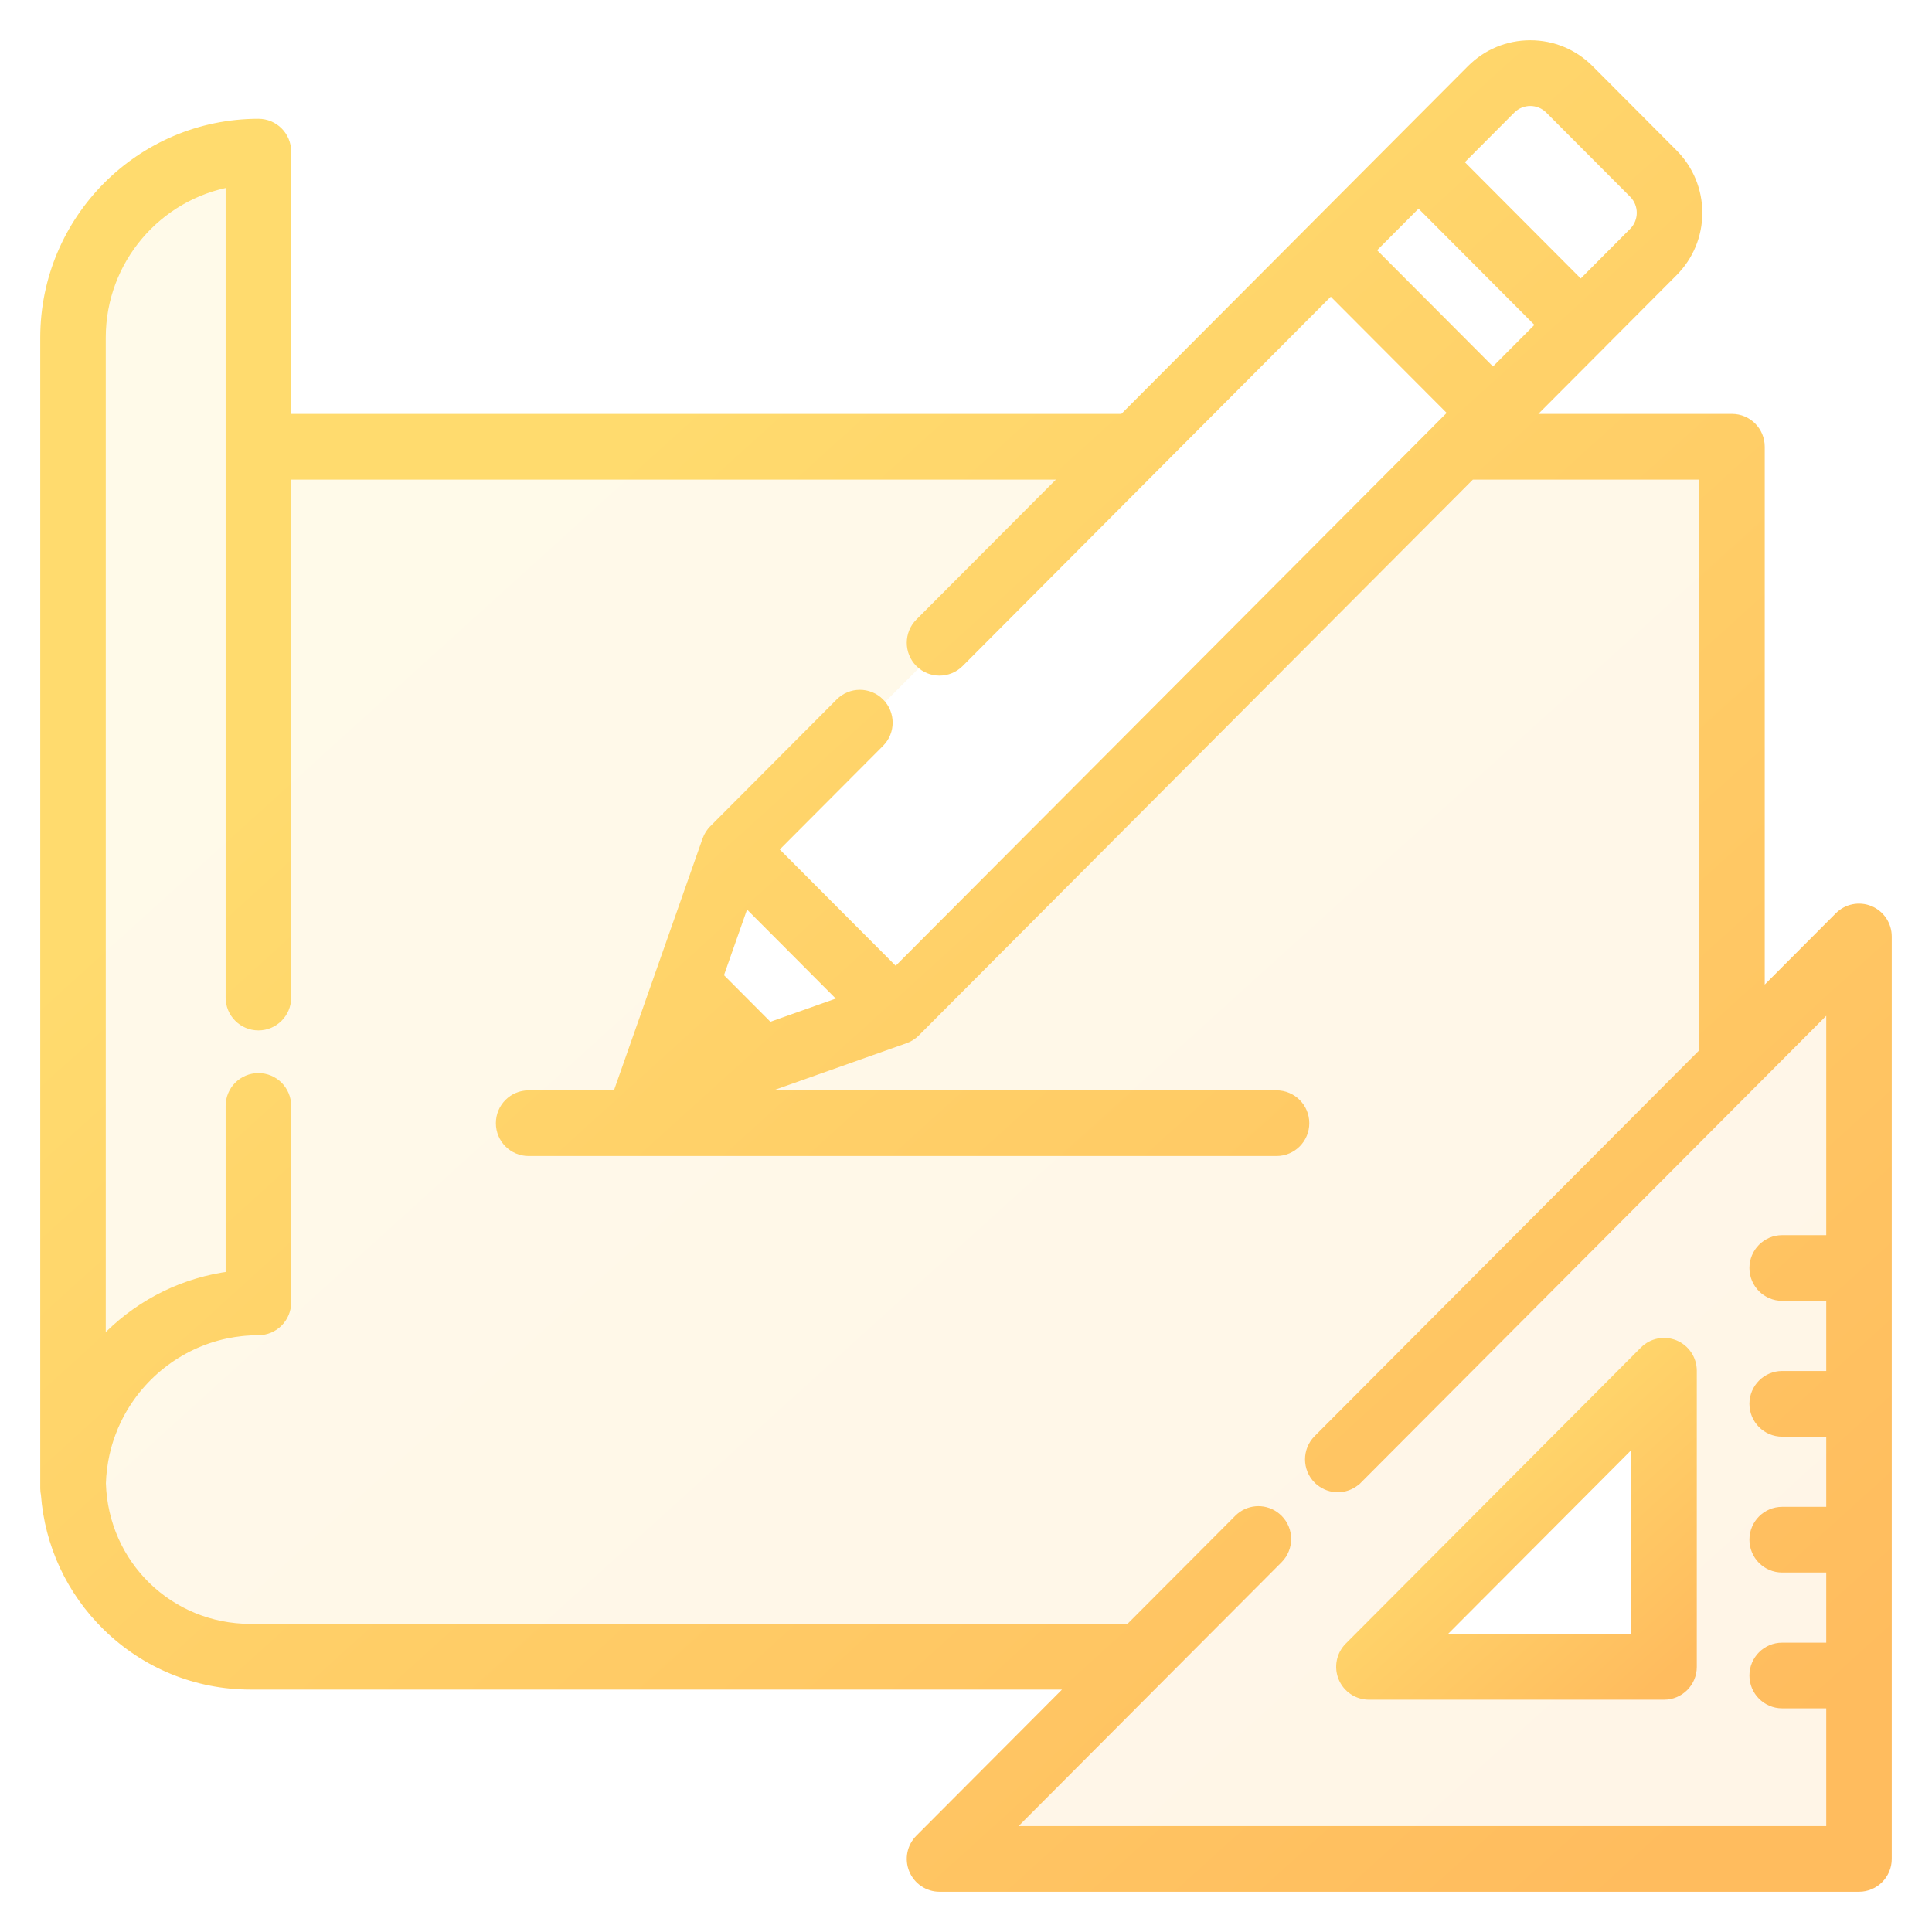
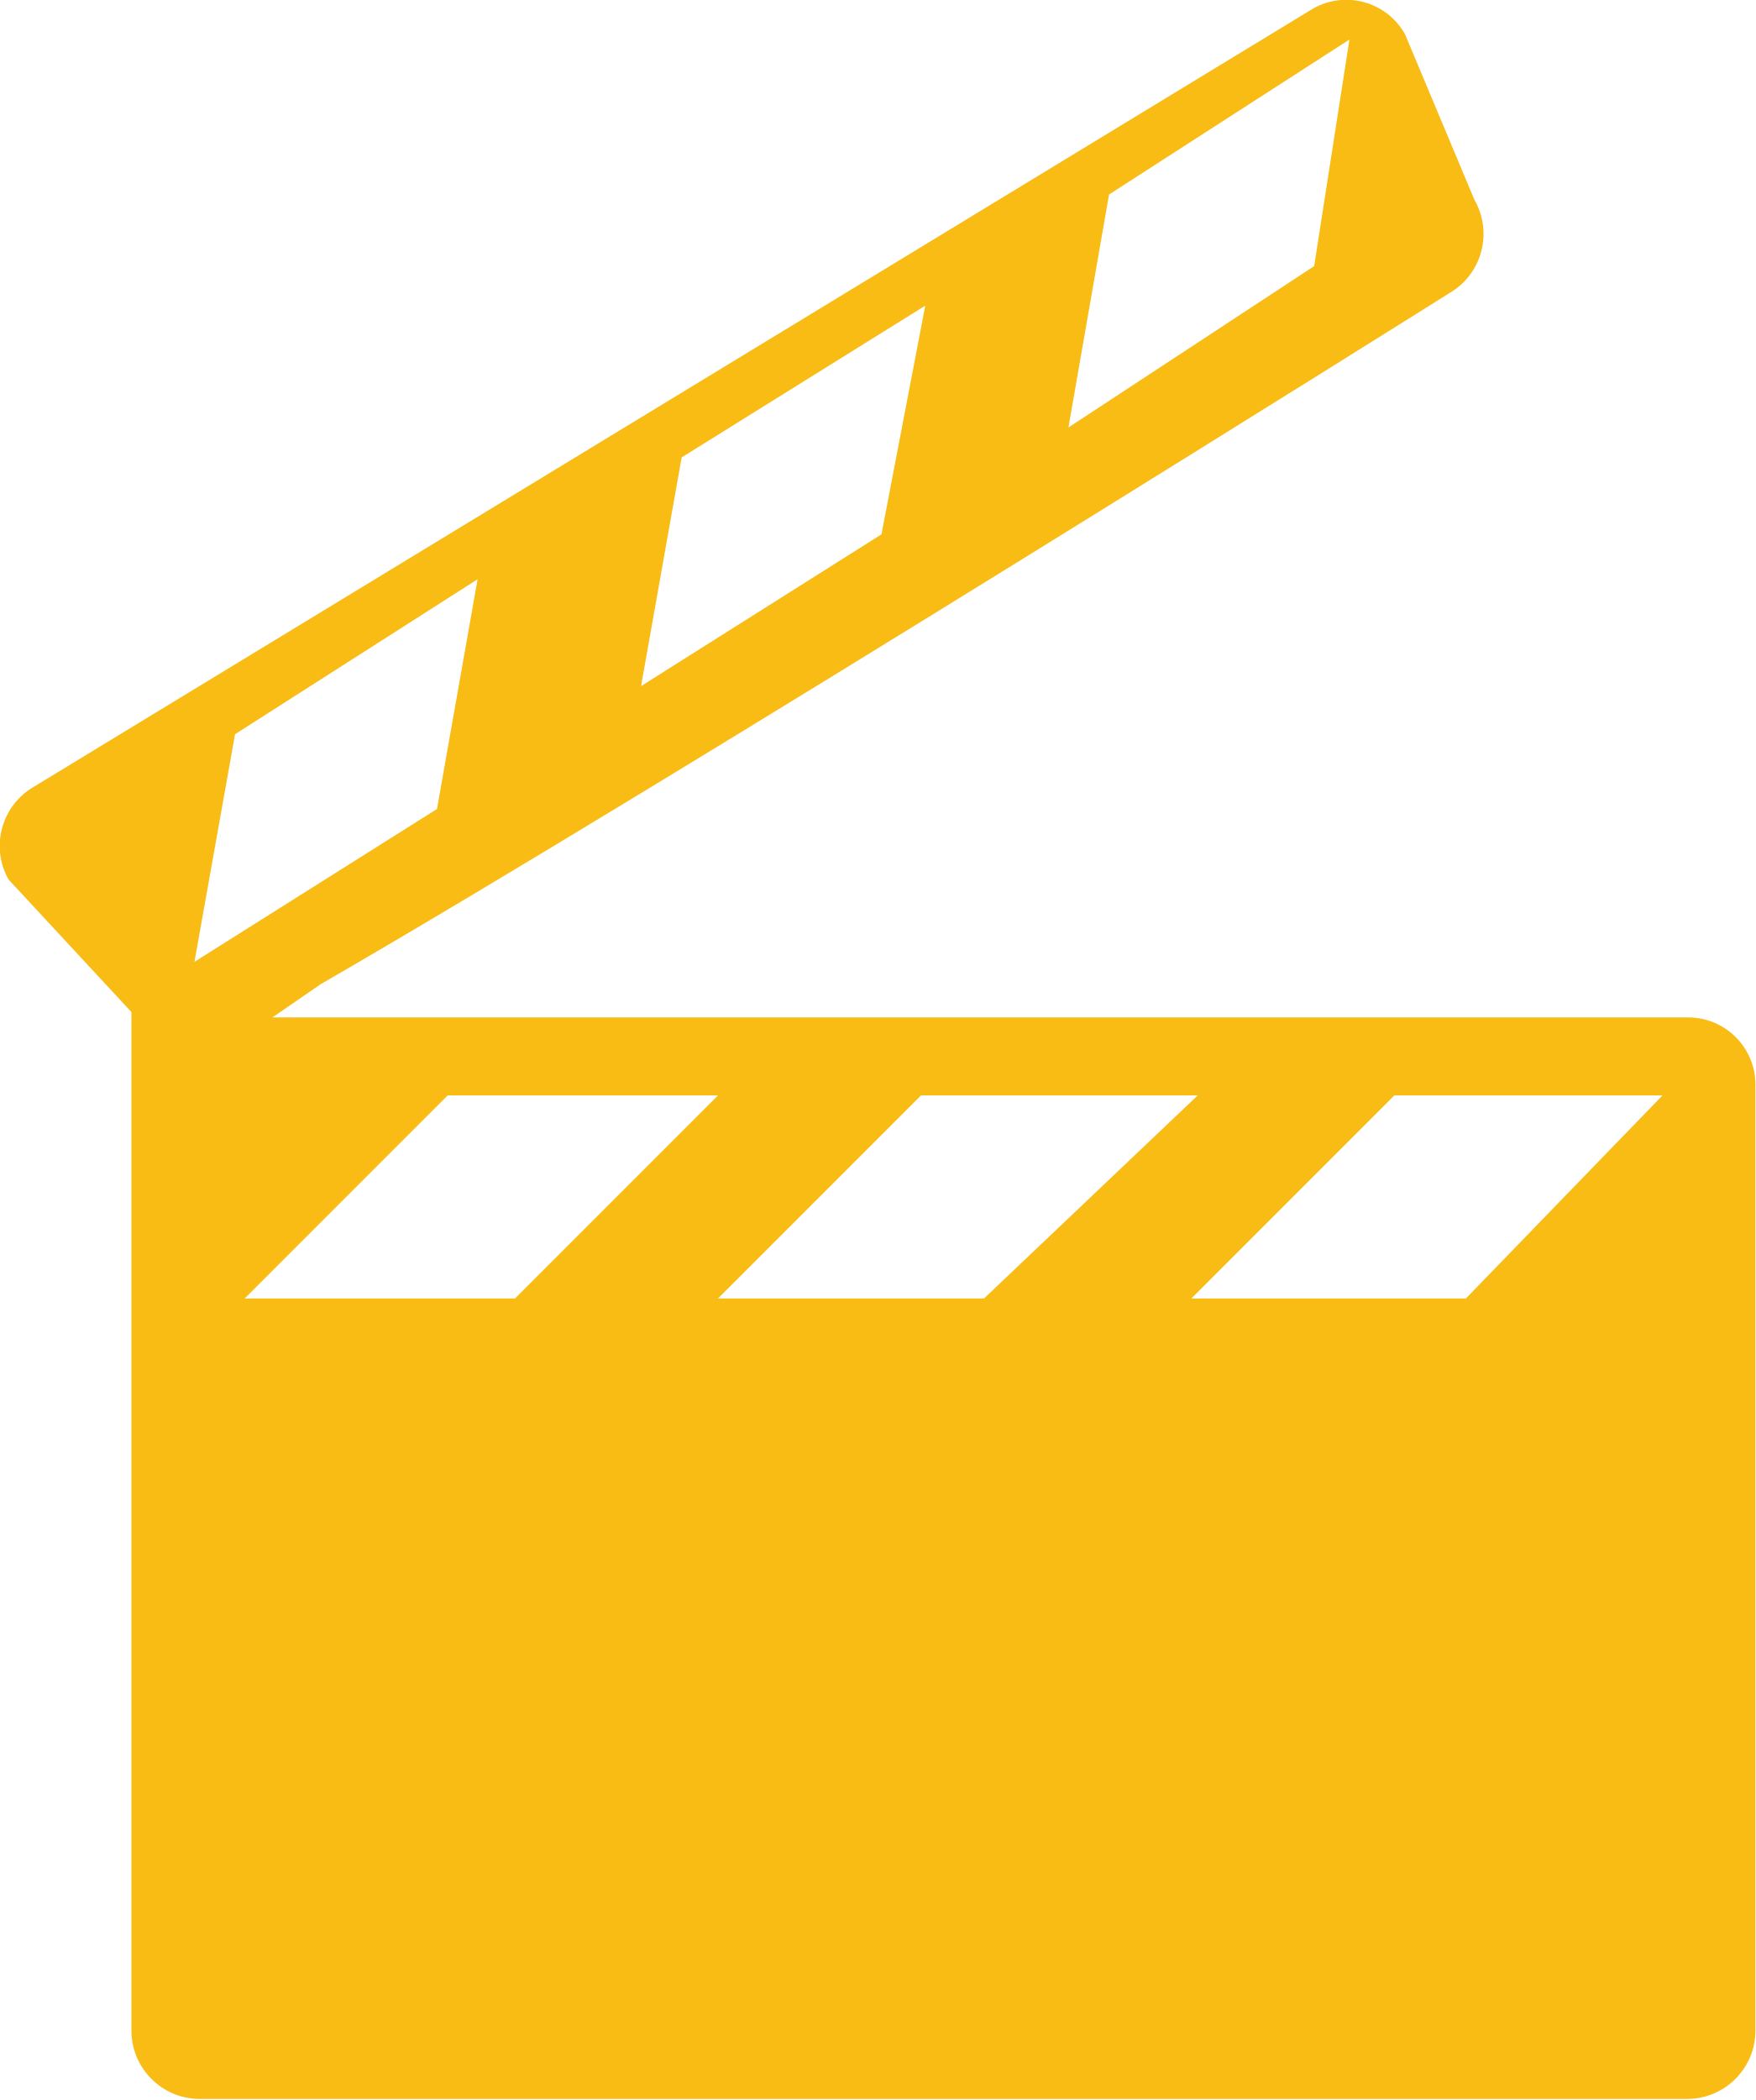
- <svg xmlns="http://www.w3.org/2000/svg" width="42" height="42" viewBox="0 0 42 42" fill="none">
-   <path opacity="0.15" fill-rule="evenodd" clip-rule="evenodd" d="M40.638 19.814C40.418 19.723 40.166 19.773 39.998 19.942L38.239 21.706V9.712C38.239 9.386 37.977 9.123 37.652 9.123H33.141L34.779 7.48L34.779 7.479L36.357 5.896C36.695 5.557 36.882 5.106 36.882 4.626C36.882 4.147 36.695 3.696 36.357 3.356L34.533 1.526C34.195 1.187 33.745 1 33.267 1C32.789 1 32.339 1.187 32.001 1.526L30.422 3.11L28.515 5.023L24.429 9.123H6.205V3.296C6.205 2.97 5.942 2.707 5.618 2.707C3.071 2.707 1 4.785 1 7.339V32.356C1 32.399 1.005 32.442 1.014 32.483C1.095 33.566 1.562 34.573 2.344 35.338C3.179 36.155 4.281 36.605 5.447 36.605H23.388L20.009 39.995C19.841 40.163 19.791 40.416 19.882 40.636C19.973 40.856 20.187 41 20.424 41H40.413C40.737 41 41 40.736 41 40.411V20.358C41 20.12 40.857 19.905 40.638 19.814ZM32.831 2.359C33.072 2.118 33.463 2.118 33.703 2.359L35.527 4.189C35.767 4.43 35.767 4.822 35.527 5.063L34.364 6.231L31.668 3.526L32.831 2.359ZM30.838 4.359L33.533 7.063L32.456 8.144L29.761 5.44L30.838 4.359ZM18.397 21.76L16.715 22.356L15.595 21.232L16.188 19.544L18.397 21.76ZM35.829 30.171L30.171 35.829C30.108 35.892 30.152 36 30.241 36H36V30.241C36 30.152 35.892 30.108 35.829 30.171ZM16 18.5L19.5 22L32.5 9L29 5.5L16 18.5Z" fill="url(#paint0_linear)" />
-   <path d="M36.4 29.255C36.18 29.164 35.928 29.214 35.76 29.383L29.344 35.819C29.176 35.988 29.126 36.241 29.217 36.461C29.308 36.681 29.522 36.825 29.759 36.825H36.175C36.499 36.825 36.762 36.561 36.762 36.236V29.799C36.762 29.561 36.619 29.346 36.4 29.255ZM31.176 35.647L35.588 31.221V35.647H31.176Z" fill="url(#paint1_linear)" stroke="url(#paint2_linear)" stroke-width="0.25" />
-   <path d="M40.638 19.814C40.418 19.723 40.166 19.773 39.998 19.942L38.239 21.706V9.712C38.239 9.386 37.977 9.123 37.652 9.123H33.141L34.779 7.48C34.779 7.48 34.779 7.479 34.779 7.479L36.357 5.896C36.695 5.557 36.882 5.106 36.882 4.626C36.882 4.147 36.695 3.696 36.357 3.356L34.533 1.526C34.195 1.187 33.745 1 33.267 1C32.789 1 32.339 1.187 32.001 1.526L30.422 3.11L28.515 5.023L24.429 9.123H6.205V3.296C6.205 2.97 5.942 2.707 5.618 2.707C3.071 2.707 1 4.785 1 7.339V32.356C1 32.399 1.005 32.442 1.014 32.483C1.095 33.566 1.562 34.573 2.344 35.338C3.179 36.155 4.281 36.605 5.447 36.605H23.388L20.009 39.995C19.841 40.163 19.791 40.416 19.882 40.636C19.973 40.856 20.187 41 20.424 41H40.413C40.737 41 41 40.736 41 40.411V20.358C41 20.12 40.857 19.905 40.638 19.814ZM32.831 2.359C33.072 2.118 33.463 2.118 33.703 2.359L35.527 4.189C35.767 4.43 35.767 4.822 35.527 5.063L34.364 6.231L31.668 3.526L32.831 2.359ZM30.838 4.359L33.533 7.063L32.456 8.144L29.761 5.44L30.838 4.359ZM39.826 26.976H38.743C38.419 26.976 38.156 27.24 38.156 27.565C38.156 27.891 38.419 28.154 38.743 28.154H39.826V29.929H38.743C38.419 29.929 38.156 30.193 38.156 30.518C38.156 30.844 38.419 31.107 38.743 31.107H39.826V32.882H38.743C38.419 32.882 38.156 33.146 38.156 33.471C38.156 33.797 38.419 34.06 38.743 34.06H39.826V35.835H38.743C38.419 35.835 38.156 36.099 38.156 36.424C38.156 36.749 38.419 37.013 38.743 37.013H39.826V39.822H21.842L27.772 33.873C28.001 33.643 28.001 33.27 27.772 33.04C27.746 33.014 27.717 32.991 27.688 32.97C27.459 32.813 27.145 32.836 26.942 33.04L24.562 35.427H5.448C3.667 35.427 2.233 34.032 2.177 32.249C2.18 32.137 2.189 32.026 2.203 31.917C2.203 31.916 2.203 31.915 2.203 31.915C2.21 31.863 2.218 31.811 2.227 31.759C2.228 31.753 2.229 31.747 2.23 31.741C2.238 31.695 2.247 31.65 2.257 31.604C2.26 31.591 2.263 31.579 2.266 31.566C2.275 31.527 2.285 31.489 2.295 31.451C2.3 31.43 2.306 31.41 2.312 31.389C2.321 31.359 2.33 31.329 2.339 31.3C2.349 31.27 2.359 31.241 2.369 31.212C2.376 31.192 2.383 31.171 2.391 31.151C2.405 31.112 2.42 31.074 2.436 31.036C2.44 31.025 2.445 31.014 2.449 31.003C2.469 30.956 2.49 30.91 2.512 30.864C2.513 30.862 2.514 30.86 2.515 30.858C2.974 29.905 3.858 29.194 4.917 28.973C4.92 28.973 4.923 28.972 4.926 28.971C4.975 28.961 5.024 28.953 5.073 28.945C5.082 28.944 5.09 28.942 5.098 28.941C5.143 28.934 5.188 28.928 5.233 28.923C5.246 28.922 5.258 28.92 5.271 28.919C5.314 28.914 5.358 28.912 5.402 28.909C5.416 28.908 5.43 28.906 5.444 28.906C5.501 28.903 5.559 28.901 5.618 28.901C5.942 28.901 6.205 28.638 6.205 28.312V24.042C6.205 23.716 5.942 23.453 5.618 23.453C5.293 23.453 5.03 23.716 5.03 24.042V27.76C4.039 27.886 3.119 28.33 2.393 29.041C2.317 29.115 2.245 29.193 2.174 29.272V7.339C2.174 5.635 3.41 4.215 5.03 3.935V21.686C5.03 22.011 5.293 22.275 5.618 22.275C5.942 22.275 6.205 22.011 6.205 21.686V10.301H23.255L20.009 13.557C19.78 13.787 19.78 14.16 20.009 14.39C20.238 14.62 20.61 14.62 20.839 14.39L25.087 10.128C25.087 10.128 25.087 10.128 25.087 10.128L28.93 6.273L31.626 8.977L31.309 9.294C31.309 9.295 31.309 9.295 31.309 9.295L19.471 21.172L16.775 18.467L19.108 16.126C19.338 15.896 19.338 15.523 19.108 15.293C18.879 15.063 18.507 15.063 18.278 15.293L15.529 18.051C15.515 18.066 15.501 18.081 15.488 18.097C15.484 18.102 15.48 18.108 15.476 18.114C15.468 18.125 15.46 18.136 15.452 18.147C15.448 18.154 15.444 18.161 15.44 18.168C15.433 18.179 15.427 18.19 15.421 18.201C15.418 18.209 15.414 18.216 15.411 18.224C15.405 18.235 15.401 18.247 15.396 18.259C15.395 18.263 15.393 18.267 15.391 18.271L14.247 21.522L13.467 23.738C13.457 23.768 13.45 23.798 13.444 23.828H11.492C11.167 23.828 10.905 24.092 10.905 24.417C10.905 24.742 11.167 25.006 11.492 25.006H27.75C28.075 25.006 28.338 24.742 28.338 24.417C28.338 24.092 28.075 23.828 27.75 23.828H16.085L19.666 22.56C19.669 22.559 19.672 22.557 19.675 22.556C19.689 22.551 19.702 22.545 19.716 22.539C19.721 22.537 19.727 22.534 19.732 22.532C19.746 22.525 19.76 22.517 19.773 22.509C19.778 22.506 19.782 22.503 19.786 22.501C19.801 22.492 19.814 22.482 19.828 22.471C19.831 22.469 19.835 22.466 19.838 22.464C19.854 22.45 19.87 22.436 19.886 22.421L31.967 10.301H37.065V22.884L28.667 31.309C28.438 31.539 28.438 31.912 28.667 32.142C28.681 32.156 28.696 32.17 28.712 32.182C28.819 32.27 28.951 32.315 29.082 32.315C29.214 32.315 29.345 32.27 29.453 32.182C29.468 32.17 29.483 32.156 29.497 32.142L29.498 32.142L39.826 21.78V26.976ZM18.397 21.76L16.715 22.356L15.595 21.232L16.188 19.544L18.397 21.76Z" fill="url(#paint3_linear)" stroke="url(#paint4_linear)" stroke-width="0.25" />
+ <svg xmlns="http://www.w3.org/2000/svg" viewBox="0 0 16.43 19.65">
  <defs>
-     <linearGradient id="paint0_linear" x1="3.267" y1="1" x2="37.8" y2="39.133" gradientUnits="userSpaceOnUse">
-       <stop offset="0.259" stop-color="#FFDB6E" />
-       <stop offset="1" stop-color="#FFBC5E" />
-     </linearGradient>
-     <linearGradient id="paint1_linear" x1="29.602" y1="29.21" x2="36.178" y2="36.448" gradientUnits="userSpaceOnUse">
-       <stop offset="0.259" stop-color="#FFDB6E" />
-       <stop offset="1" stop-color="#FFBC5E" />
-     </linearGradient>
-     <linearGradient id="paint2_linear" x1="29.602" y1="29.21" x2="36.178" y2="36.448" gradientUnits="userSpaceOnUse">
-       <stop offset="0.259" stop-color="#FFDB6E" />
-       <stop offset="1" stop-color="#FFBC5E" />
-     </linearGradient>
-     <linearGradient id="paint3_linear" x1="3.267" y1="1" x2="37.8" y2="39.133" gradientUnits="userSpaceOnUse">
-       <stop offset="0.259" stop-color="#FFDB6E" />
-       <stop offset="1" stop-color="#FFBC5E" />
-     </linearGradient>
-     <linearGradient id="paint4_linear" x1="3.267" y1="1" x2="37.8" y2="39.133" gradientUnits="userSpaceOnUse">
-       <stop offset="0.259" stop-color="#FFDB6E" />
-       <stop offset="1" stop-color="#FFBC5E" />
-     </linearGradient>
+     <style>.cls-1{fill:#f9bc15;}</style>
  </defs>
+   <g id="Layer_2" data-name="Layer 2">
+     <g id="Layer_1-2" data-name="Layer 1">
+       <path class="cls-1" d="M15.8,9.52H2.55L3,9.21c3.29-1.9,10.57-6.47,10.57-6.47a.64.64,0,0,0,.23-.87L13.15.32a.63.63,0,0,0-.86-.24L.32,7.36a.64.64,0,0,0-.24.87L1.23,9.47V19a.64.64,0,0,0,.63.64H15.8a.64.64,0,0,0,.63-.64V10.15A.63.63,0,0,0,15.8,9.52Zm-5.42-7.7L12.63.37,12.3,2.49,10,4Zm-4,2.46L8.66,2.86,8.25,5,6,6.42ZM1.82,9,2.2,6.87,4.47,5.42,4.09,7.57Zm.47,3.15,1.9-1.9H6.72l-1.9,1.9Zm4.43,0,1.9-1.9h2.59l-2,1.9Zm7,0H11.15l1.9-1.9h2.51Z" />
+       <path class="cls-1" d="M15.41,17.56h-.58l-.31-.84a.15.15,0,0,0-.14-.1.16.16,0,0,0-.15.09l-.28.66L13.59,16a.17.17,0,0,0-.16-.12.18.18,0,0,0-.15.13l-.43,2.26-.31-1.22A.14.14,0,0,0,12.4,17a.13.13,0,0,0-.15.1l-.23.6h-.58a.16.16,0,0,0-.16.15.16.16,0,0,0,.16.16h.69a.16.16,0,0,0,.15-.1l.08-.24L12.72,19a.16.16,0,0,0,.15.12h0A.14.14,0,0,0,13,19l.44-2.28.31,1.14a.14.14,0,0,0,.14.11.15.15,0,0,0,.15-.09l.3-.72.22.58a.15.15,0,0,0,.14.1h.69a.16.16,0,0,0,.15-.16A.15.15,0,0,0,15.41,17.56Z" />
+     </g>
+   </g>
</svg>
